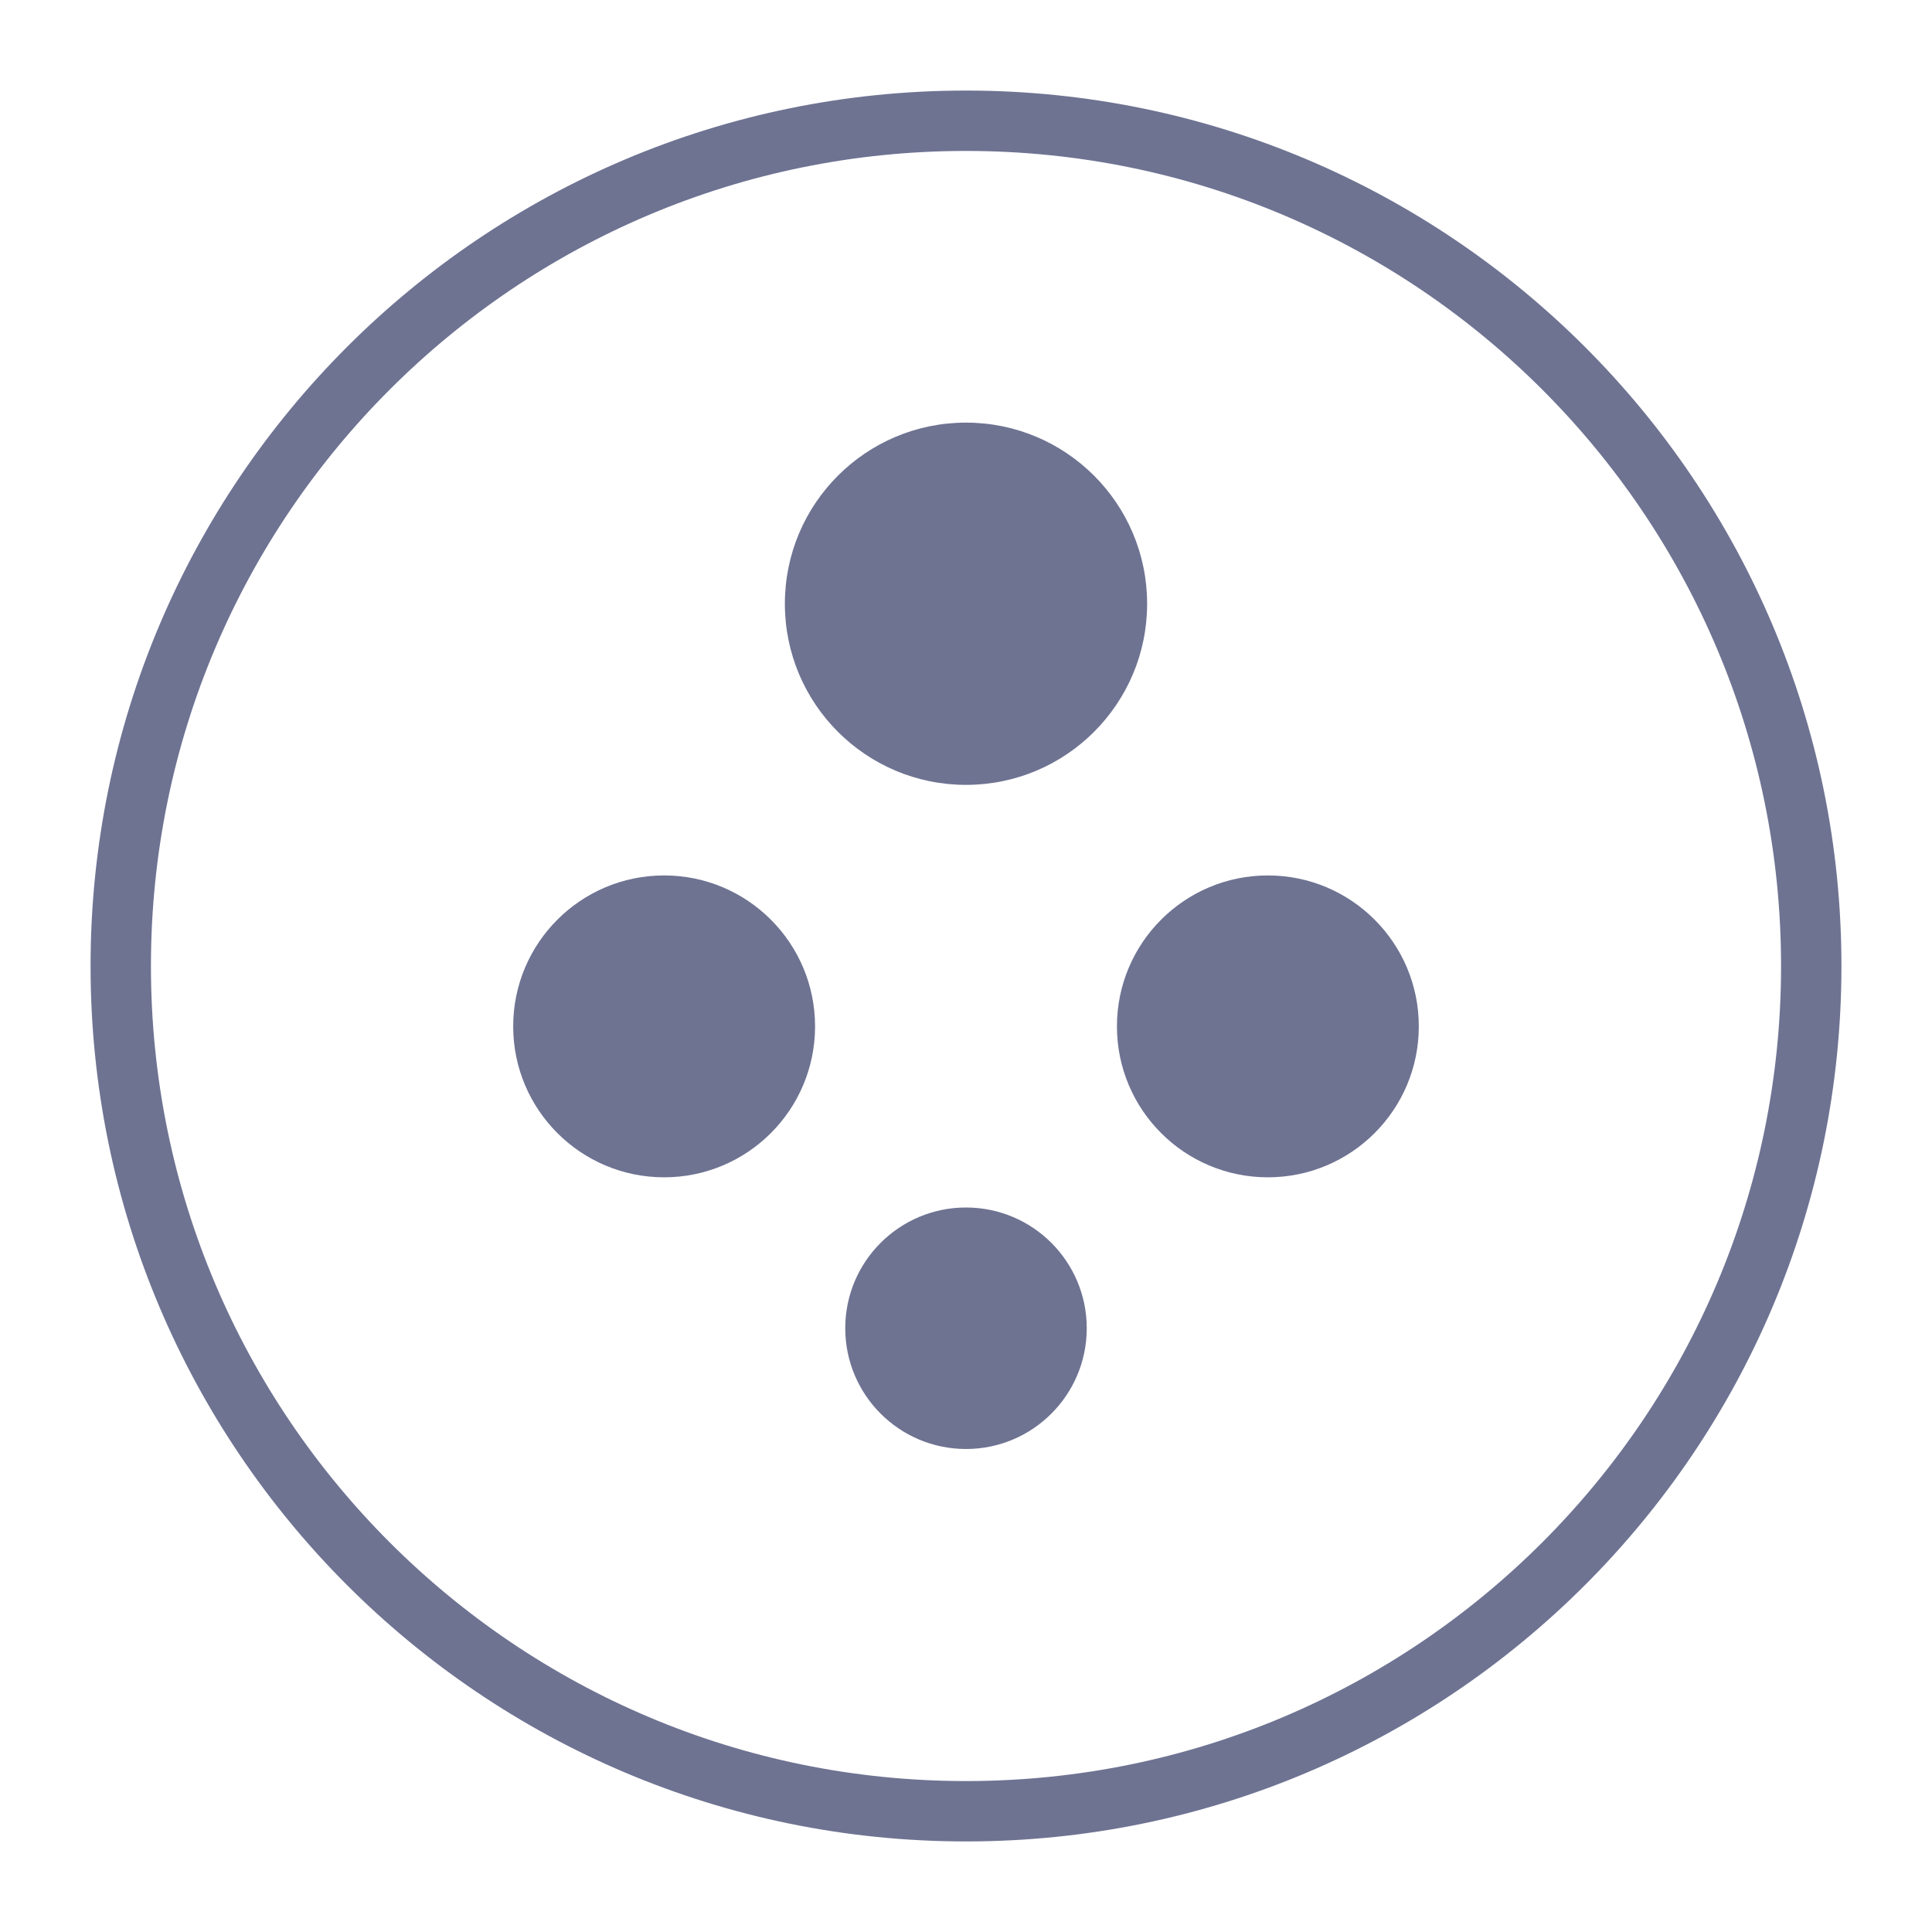
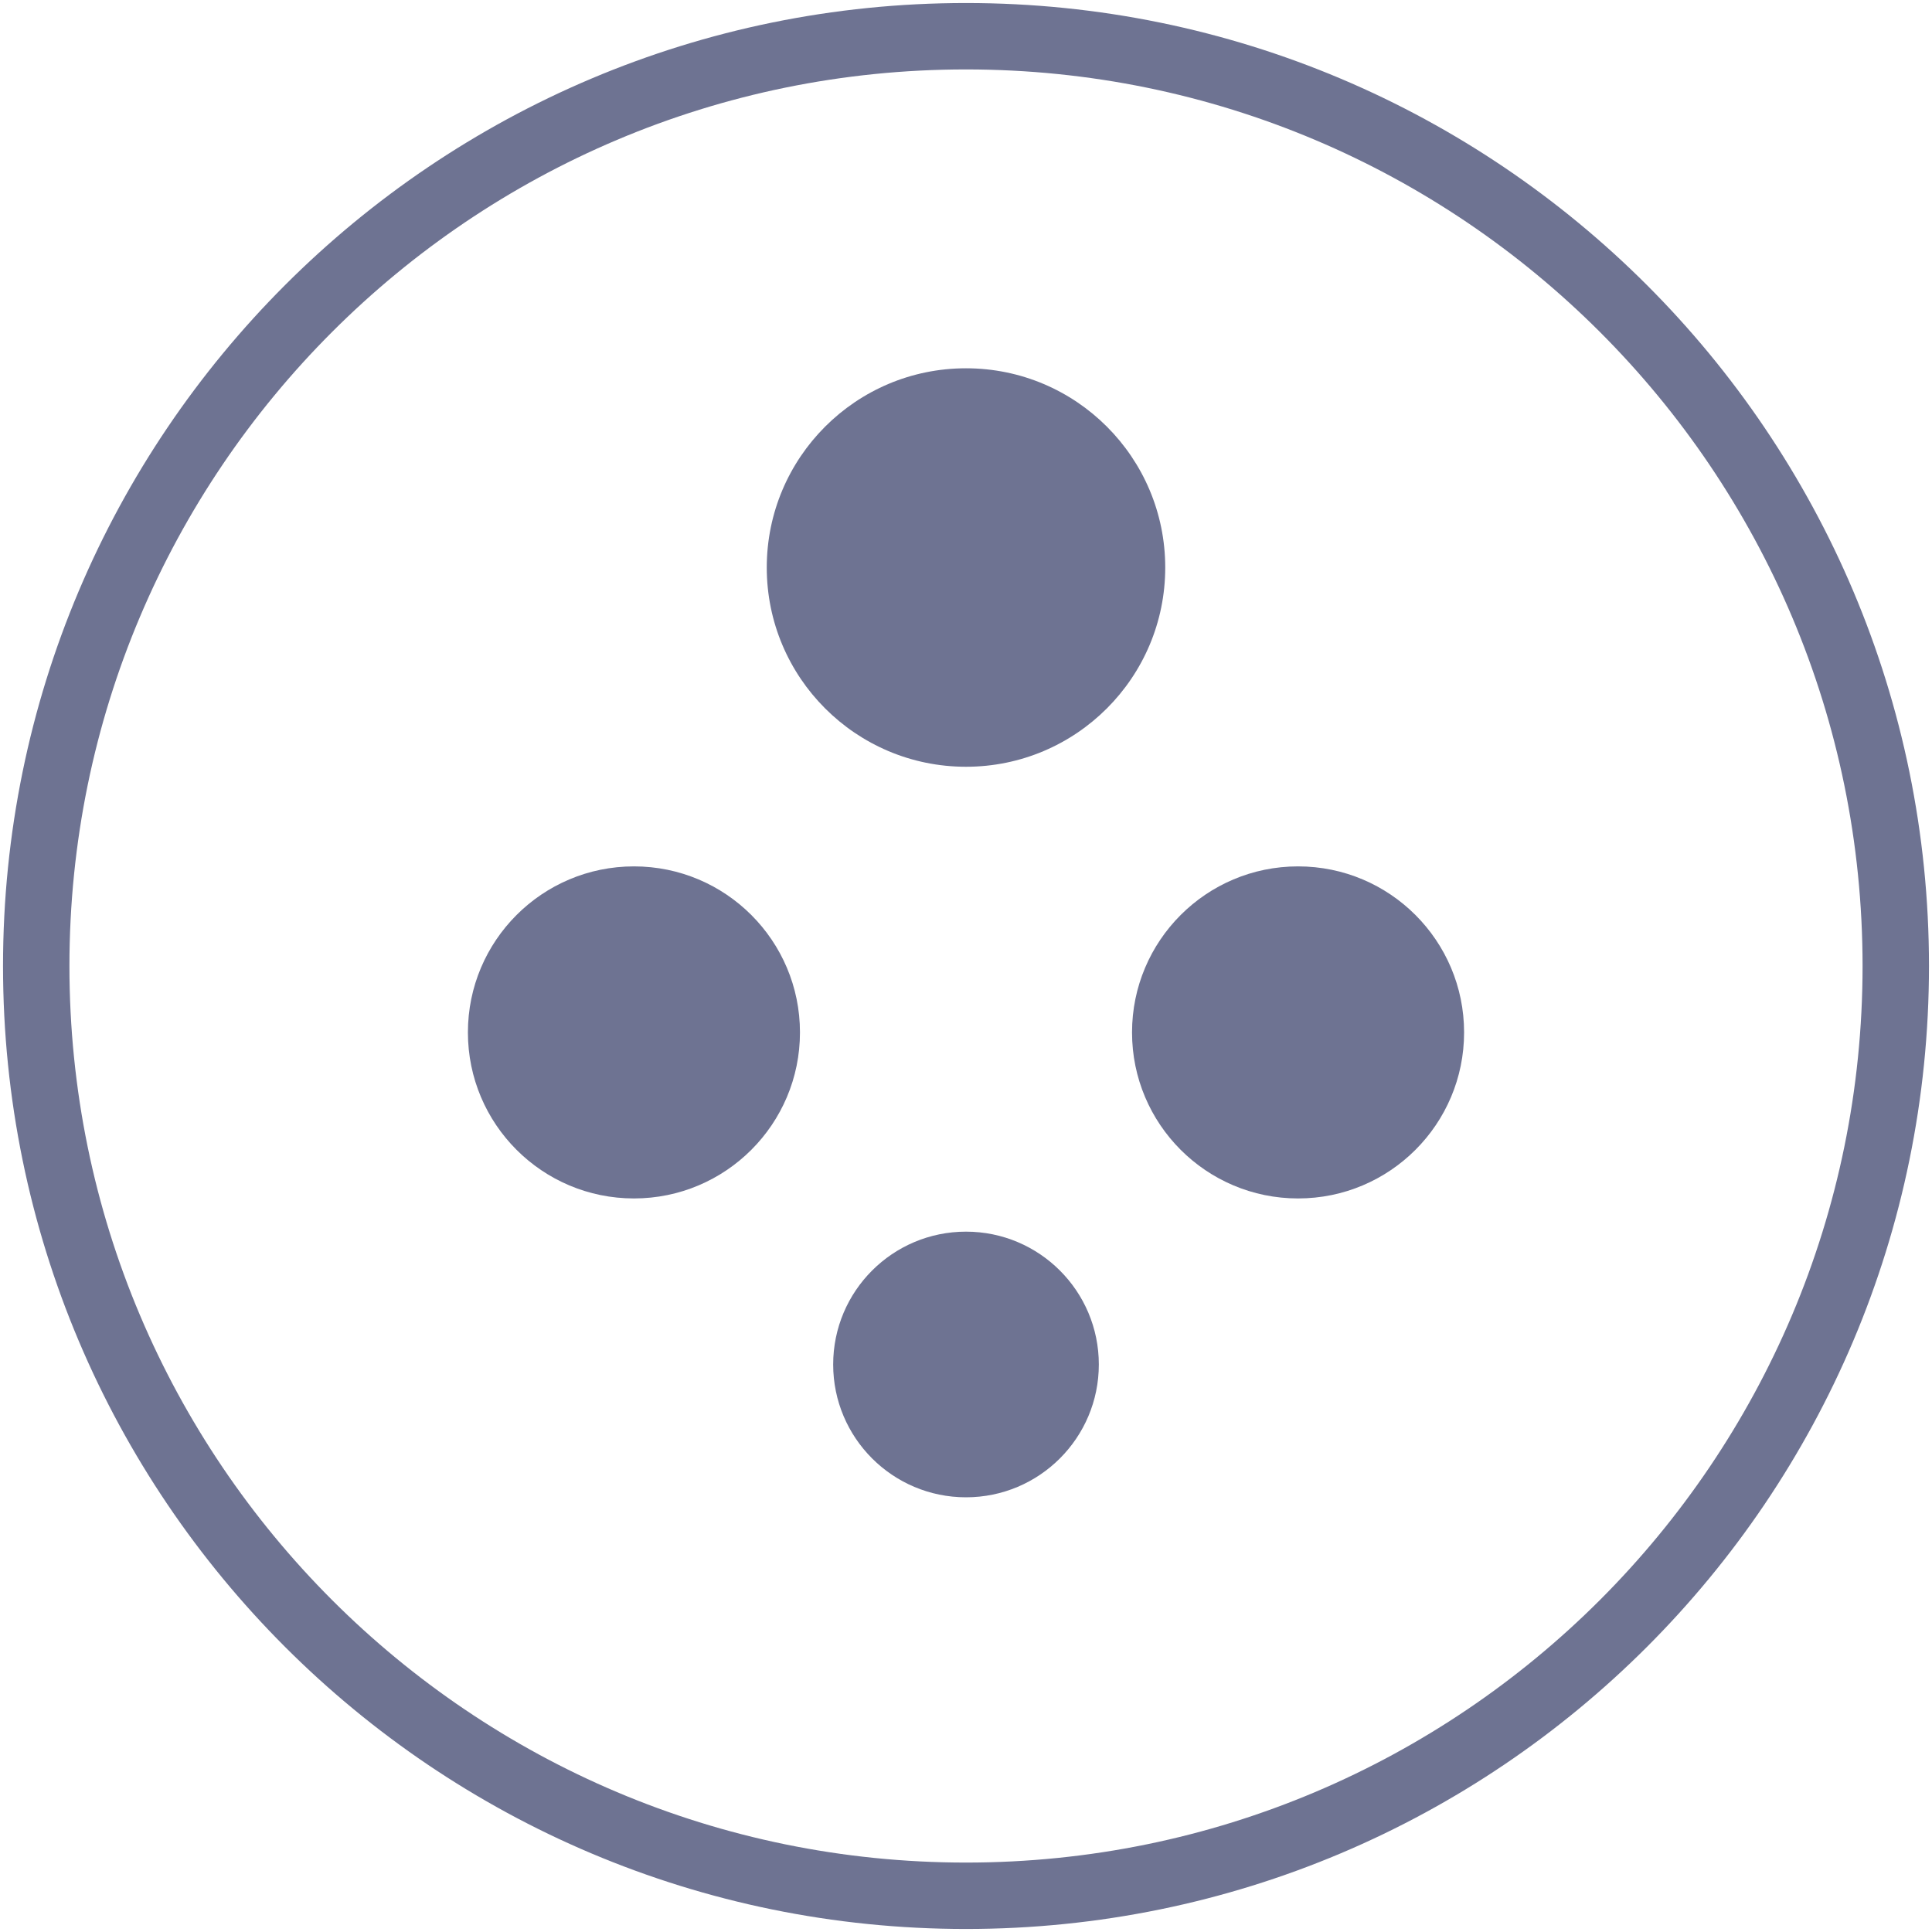
<svg xmlns="http://www.w3.org/2000/svg" width="64" height="64" viewBox="0 0 64 64" fill="none">
-   <circle cx="32" cy="32" r="28" stroke="#6e7392" stroke-width="2" fill="none" />
-   <circle cx="32" cy="20" r="6" fill="#6e7392" />
-   <circle cx="22" cy="34" r="5" fill="#6e7392" />
-   <circle cx="42" cy="34" r="5" fill="#6e7392" />
-   <circle cx="32" cy="44" r="4" fill="#6e7392" />
+   <g transform="translate(32 32) scale(1.1) translate(-32 -32)">
+     <circle cx="32" cy="32" r="28" stroke="#6e7392" stroke-width="2" fill="none" />
+     <circle cx="32" cy="20" r="6" fill="#6e7392" />
+     <circle cx="22" cy="34" r="5" fill="#6e7392" />
+     <circle cx="42" cy="34" r="5" fill="#6e7392" />
+     <circle cx="32" cy="44" r="4" fill="#6e7392" />
+   </g>
</svg>
